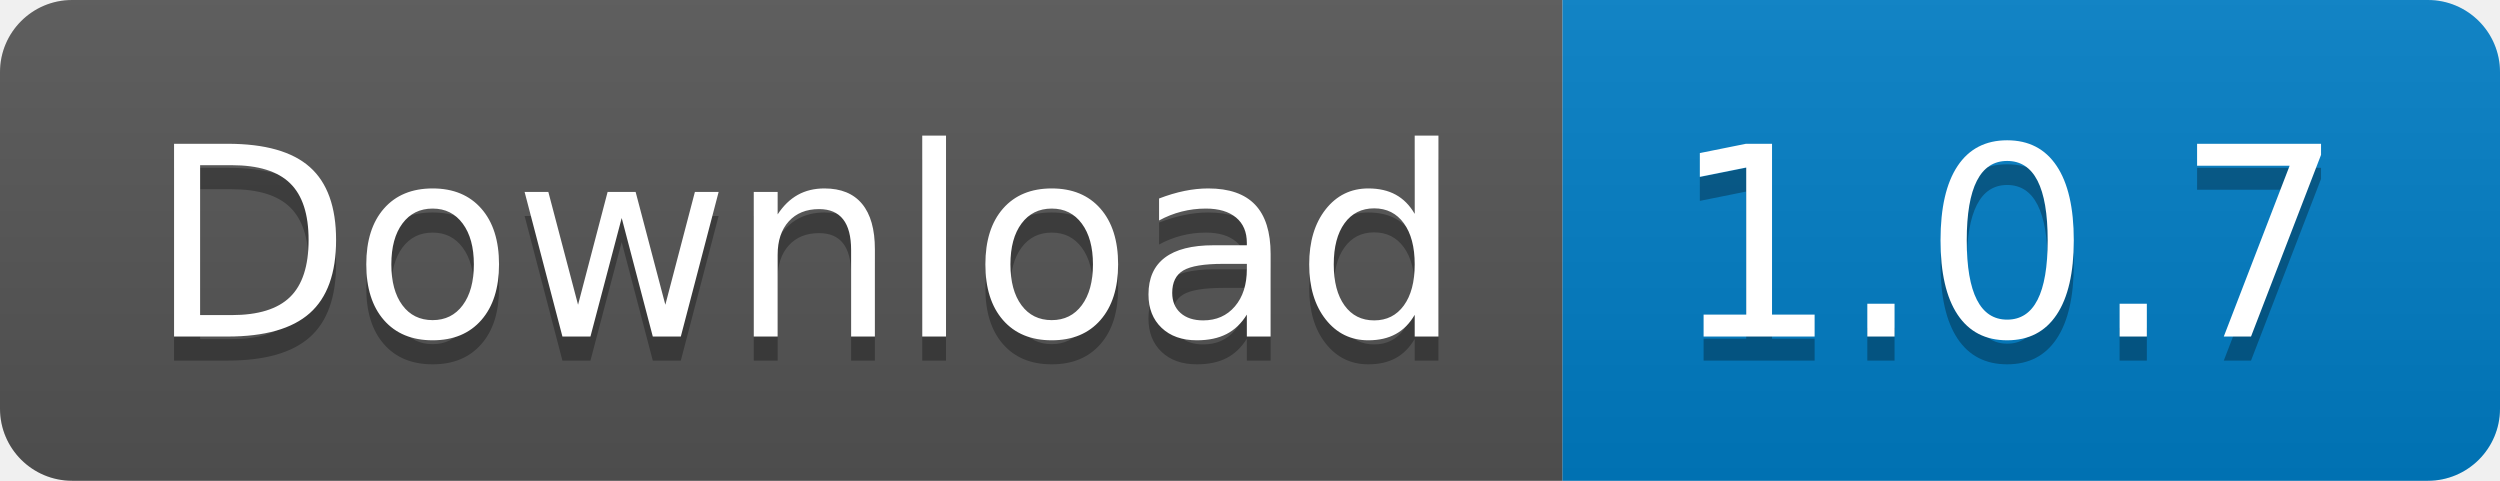
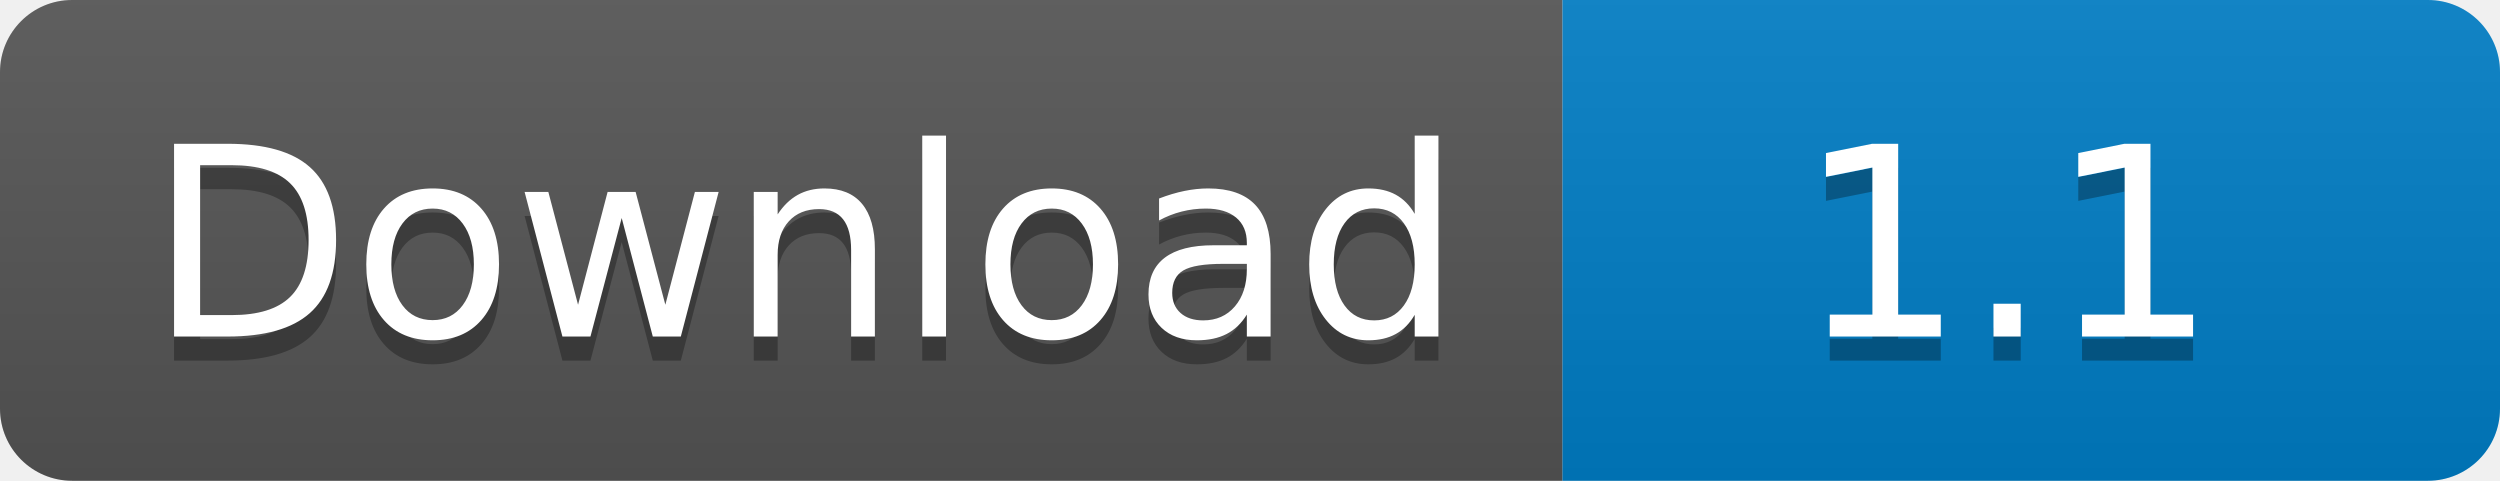
<svg xmlns="http://www.w3.org/2000/svg" width="104" height="20">
  <linearGradient id="b" x2="0" y2="100%">
    <stop offset="0" stop-color="#bbb" stop-opacity=".1" />
    <stop offset="1" stop-opacity=".1" />
  </linearGradient>
  <clipPath id="a">
    <rect width="104" height="20" rx="3" fill="#fff" />
  </clipPath>
  <g clip-path="url(#a)">
    <path fill="#555" d="M0 0h65v20H0z" />
    <path fill="#007ec6" d="M65 0h39v20H65z" />
    <path fill="url(#b)" d="M0 0h104v20H0z" />
  </g>
  <g fill="#fff" text-anchor="middle" font-family="DejaVu Sans,Verdana,Geneva,sans-serif" font-size="110">
    <text x="335" y="150" fill="#010101" fill-opacity=".3" transform="scale(.1)" textLength="550">Download</text>
    <text x="335" y="140" transform="scale(.1)" textLength="550">Download</text>
-     <text x="835" y="150" fill="#010101" fill-opacity=".3" transform="scale(.1)" textLength="290">1.0.7</text>
-     <text x="835" y="140" transform="scale(.1)" textLength="290">1.0.7</text>
+     <text x="835" y="150" fill="#010101" fill-opacity=".3" transform="scale(.1)" textLength="290">1.1</text>
+     <text x="835" y="140" transform="scale(.1)" textLength="290">1.1</text>
  </g>
</svg>
